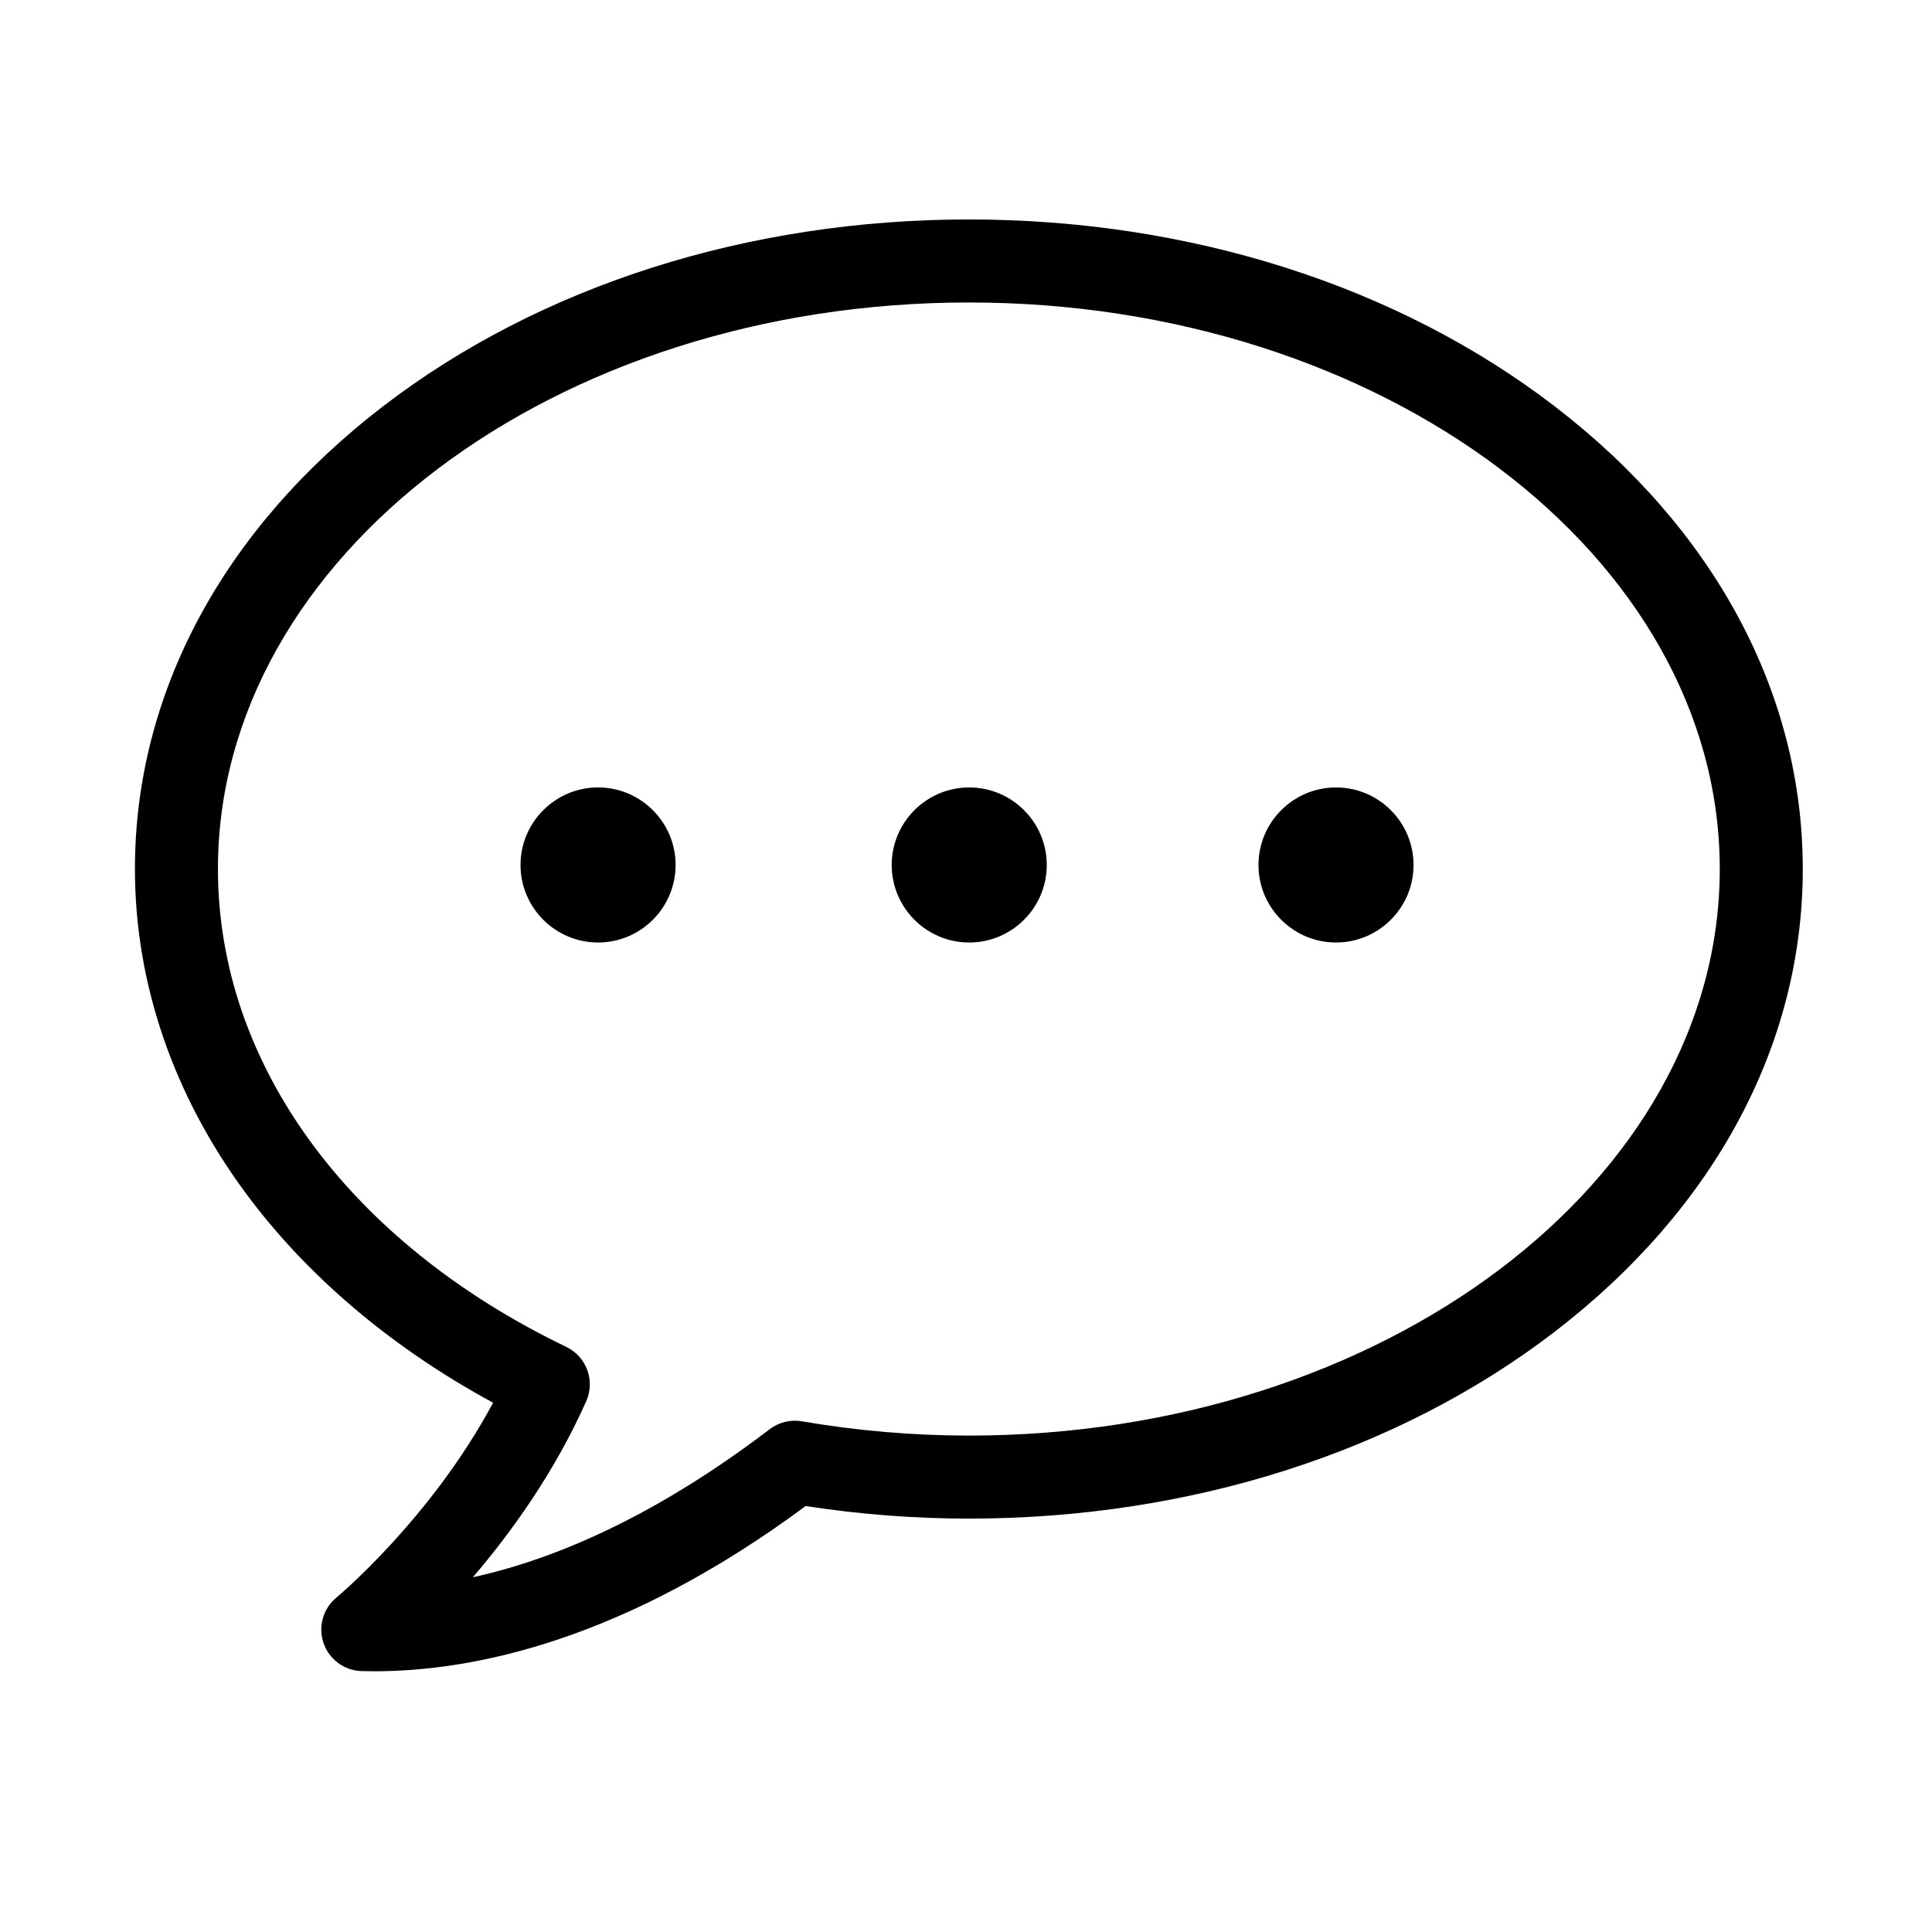
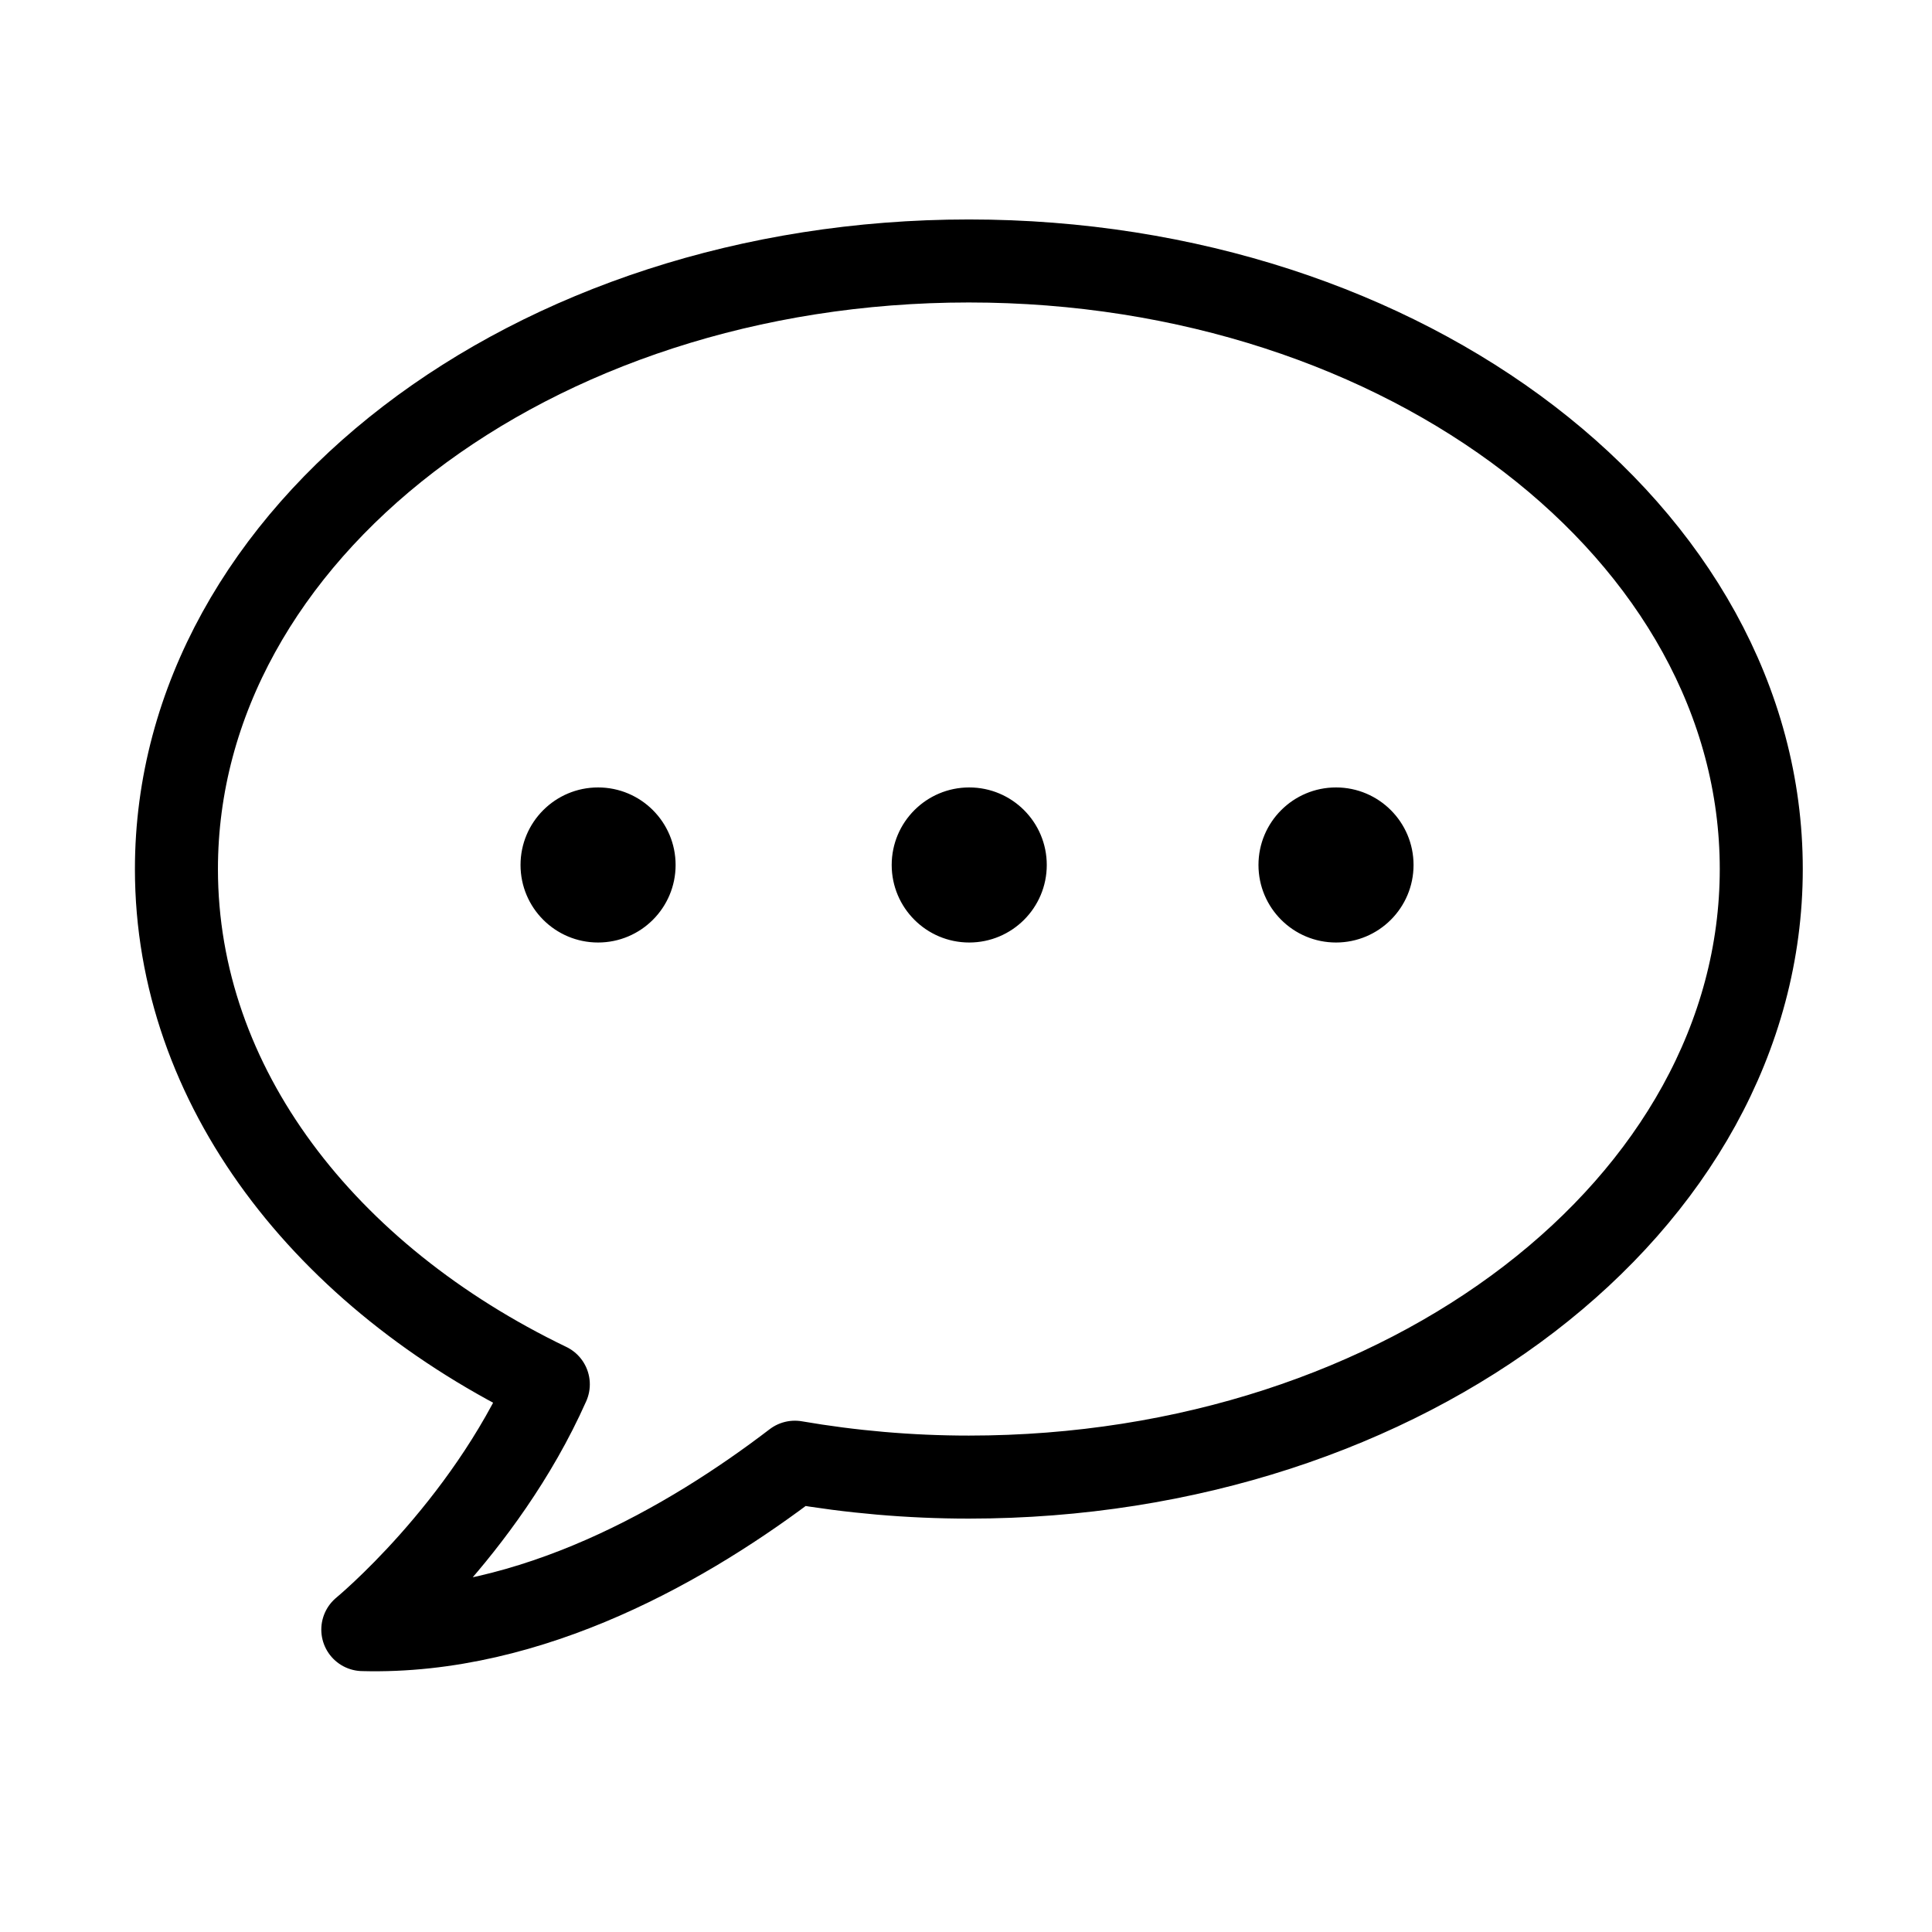
<svg xmlns="http://www.w3.org/2000/svg" version="1.1" id="图层_9" x="0px" y="0px" viewBox="0 0 512 512" enable-background="new 0 0 512 512" xml:space="preserve">
  <g>
-     <g id="XMLID_75_">
-       <path d="M99.219,442.902c-1.151,0-2.27-0.016-3.367-0.045c-4.589-0.124-8.619-3.083-10.109-7.426    c-1.49-4.342-0.127-9.153,3.42-12.068c0.264-0.218,25.076-20.929,41.517-51.629c-26.847-14.533-49.413-33.646-65.693-55.723    c-19.123-25.933-29.23-55.571-29.23-85.709c0-46.542,23.372-90.107,65.811-122.673c41.574-31.902,96.688-49.471,155.189-49.471    s113.615,17.569,155.189,49.471c42.439,32.565,65.811,76.131,65.811,122.673c0,46.541-23.372,90.107-65.811,122.672    c-41.574,31.902-96.688,49.471-155.189,49.471c-14.411,0-28.938-1.12-43.25-3.332C165.272,434.857,125.356,442.901,99.219,442.902    z M256.756,80.158c-109.729,0-199,67.354-199,150.144c0,51.462,34.515,98.807,92.326,126.647    c5.356,2.579,7.694,8.946,5.279,14.378c-8.387,18.87-19.938,34.846-30.05,46.665c30.83-6.746,58.779-24.036,78.65-39.23    c2.432-1.859,5.529-2.621,8.546-2.103c14.606,2.512,29.493,3.786,44.249,3.786c109.729,0,199-67.354,199-150.144    S366.485,80.158,256.756,80.158z" />
-     </g>
+     <path id="XMLID_75_" fill="none" stroke="#000000" stroke-width="22" stroke-linecap="round" stroke-linejoin="round" stroke-miterlimit="10" d="   M256.756,69.158c-115.98,0-210,72.147-210,161.144c0,57.571,39.373,108.058,98.553,136.558   c-17.224,38.752-49.162,65.001-49.162,65.001c44.864,1.205,86.685-23.096,114.496-44.361c14.845,2.553,30.263,3.945,46.112,3.945   c115.98,0,210-72.147,210-161.144S372.736,69.158,256.756,69.158z" />
    <g>
-       <g id="XMLID_74_">
-         <circle cx="158.494" cy="229.227" r="20" />
-         <path d="M158.494,249.775c-11.33,0-20.548-9.218-20.548-20.548s9.218-20.548,20.548-20.548s20.548,9.218,20.548,20.548     S169.824,249.775,158.494,249.775z M158.494,209.775c-10.726,0-19.452,8.726-19.452,19.452s8.726,19.452,19.452,19.452     s19.452-8.726,19.452-19.452S169.22,209.775,158.494,209.775z" />
-       </g>
-       <g id="XMLID_78_">
-         <circle cx="256.857" cy="229.227" r="20" />
-         <path d="M256.857,249.775c-11.33,0-20.548-9.218-20.548-20.548s9.218-20.548,20.548-20.548s20.548,9.218,20.548,20.548     S268.187,249.775,256.857,249.775z M256.857,209.775c-10.726,0-19.452,8.726-19.452,19.452s8.726,19.452,19.452,19.452     s19.452-8.726,19.452-19.452S267.583,209.775,256.857,209.775z" />
-       </g>
-       <g id="XMLID_79_">
-         <circle cx="354.057" cy="229.227" r="20" />
-         <path d="M354.057,249.775c-11.33,0-20.548-9.218-20.548-20.548s9.218-20.548,20.548-20.548s20.548,9.218,20.548,20.548     S365.387,249.775,354.057,249.775z M354.057,209.775c-10.726,0-19.452,8.726-19.452,19.452s8.726,19.452,19.452,19.452     s19.452-8.726,19.452-19.452S364.783,209.775,354.057,209.775z" />
-       </g>
+       <circle id="XMLID_74_" stroke="#000000" stroke-width="1.096" stroke-miterlimit="10" cx="158.494" cy="229.227" r="20" />
+       <circle id="XMLID_78_" stroke="#000000" stroke-width="1.096" stroke-miterlimit="10" cx="256.857" cy="229.227" r="20" />
+       <circle id="XMLID_79_" stroke="#000000" stroke-width="1.096" stroke-miterlimit="10" cx="354.057" cy="229.227" r="20" />
    </g>
  </g>
</svg>
